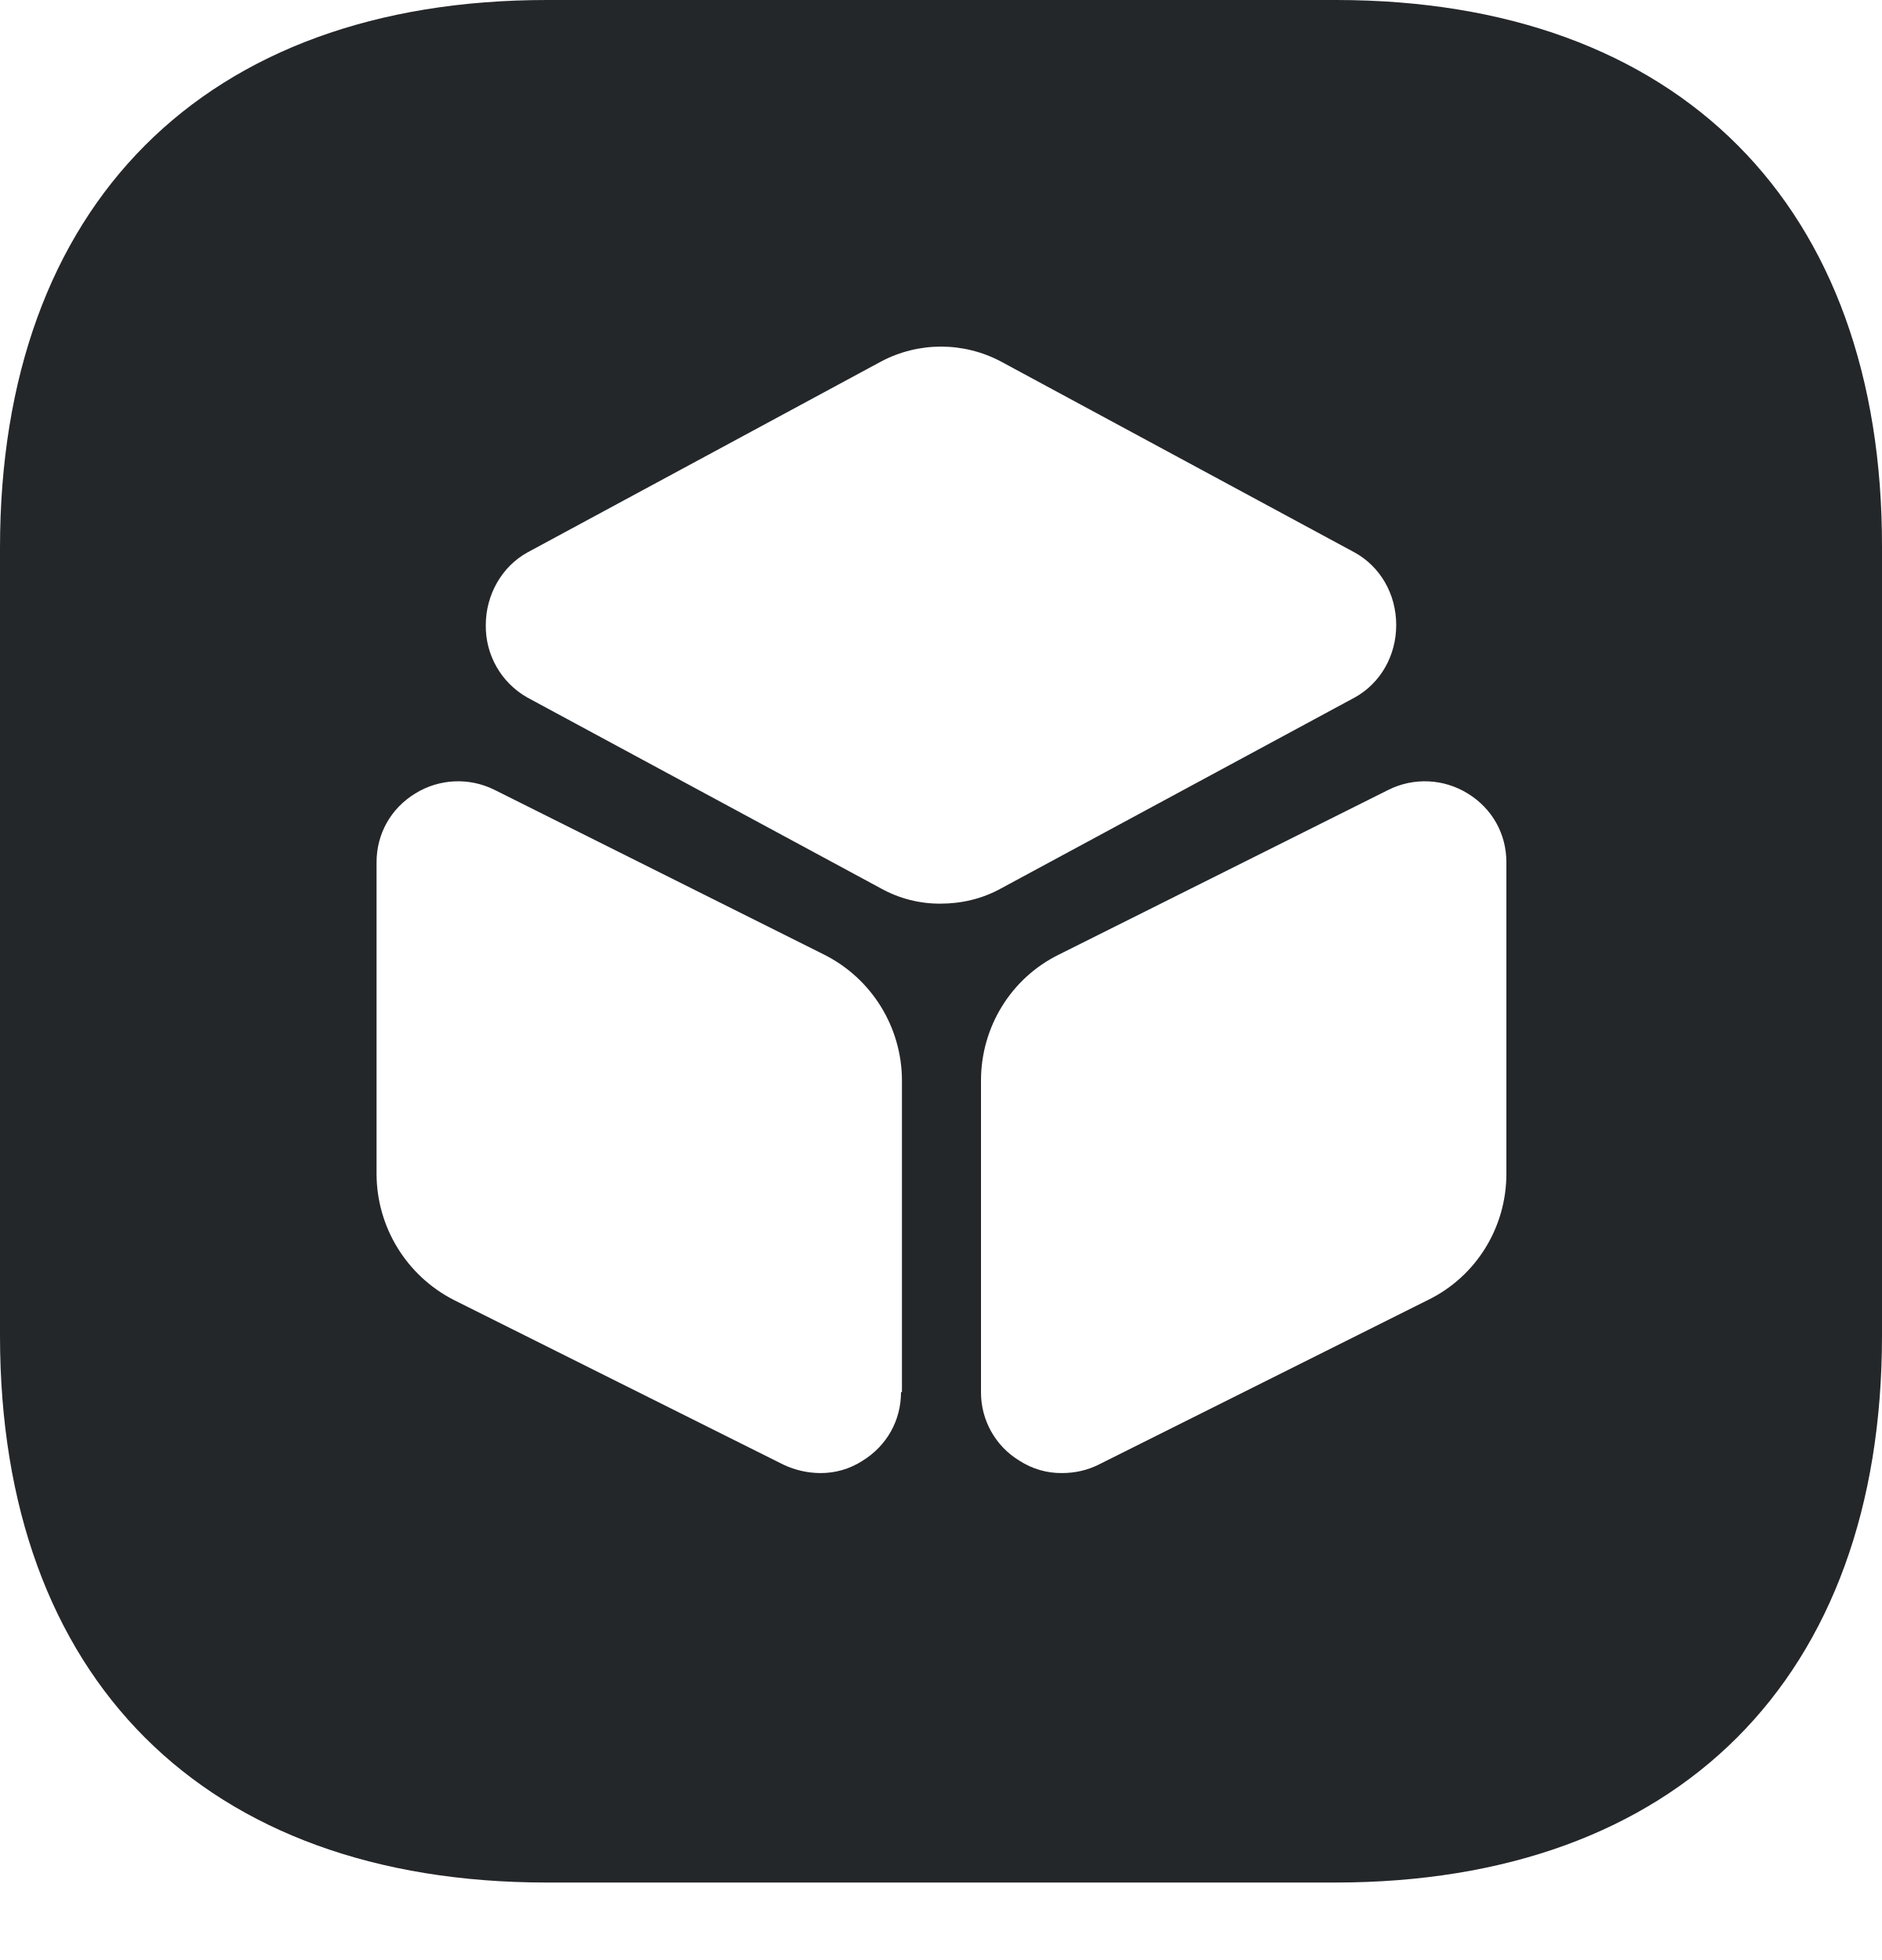
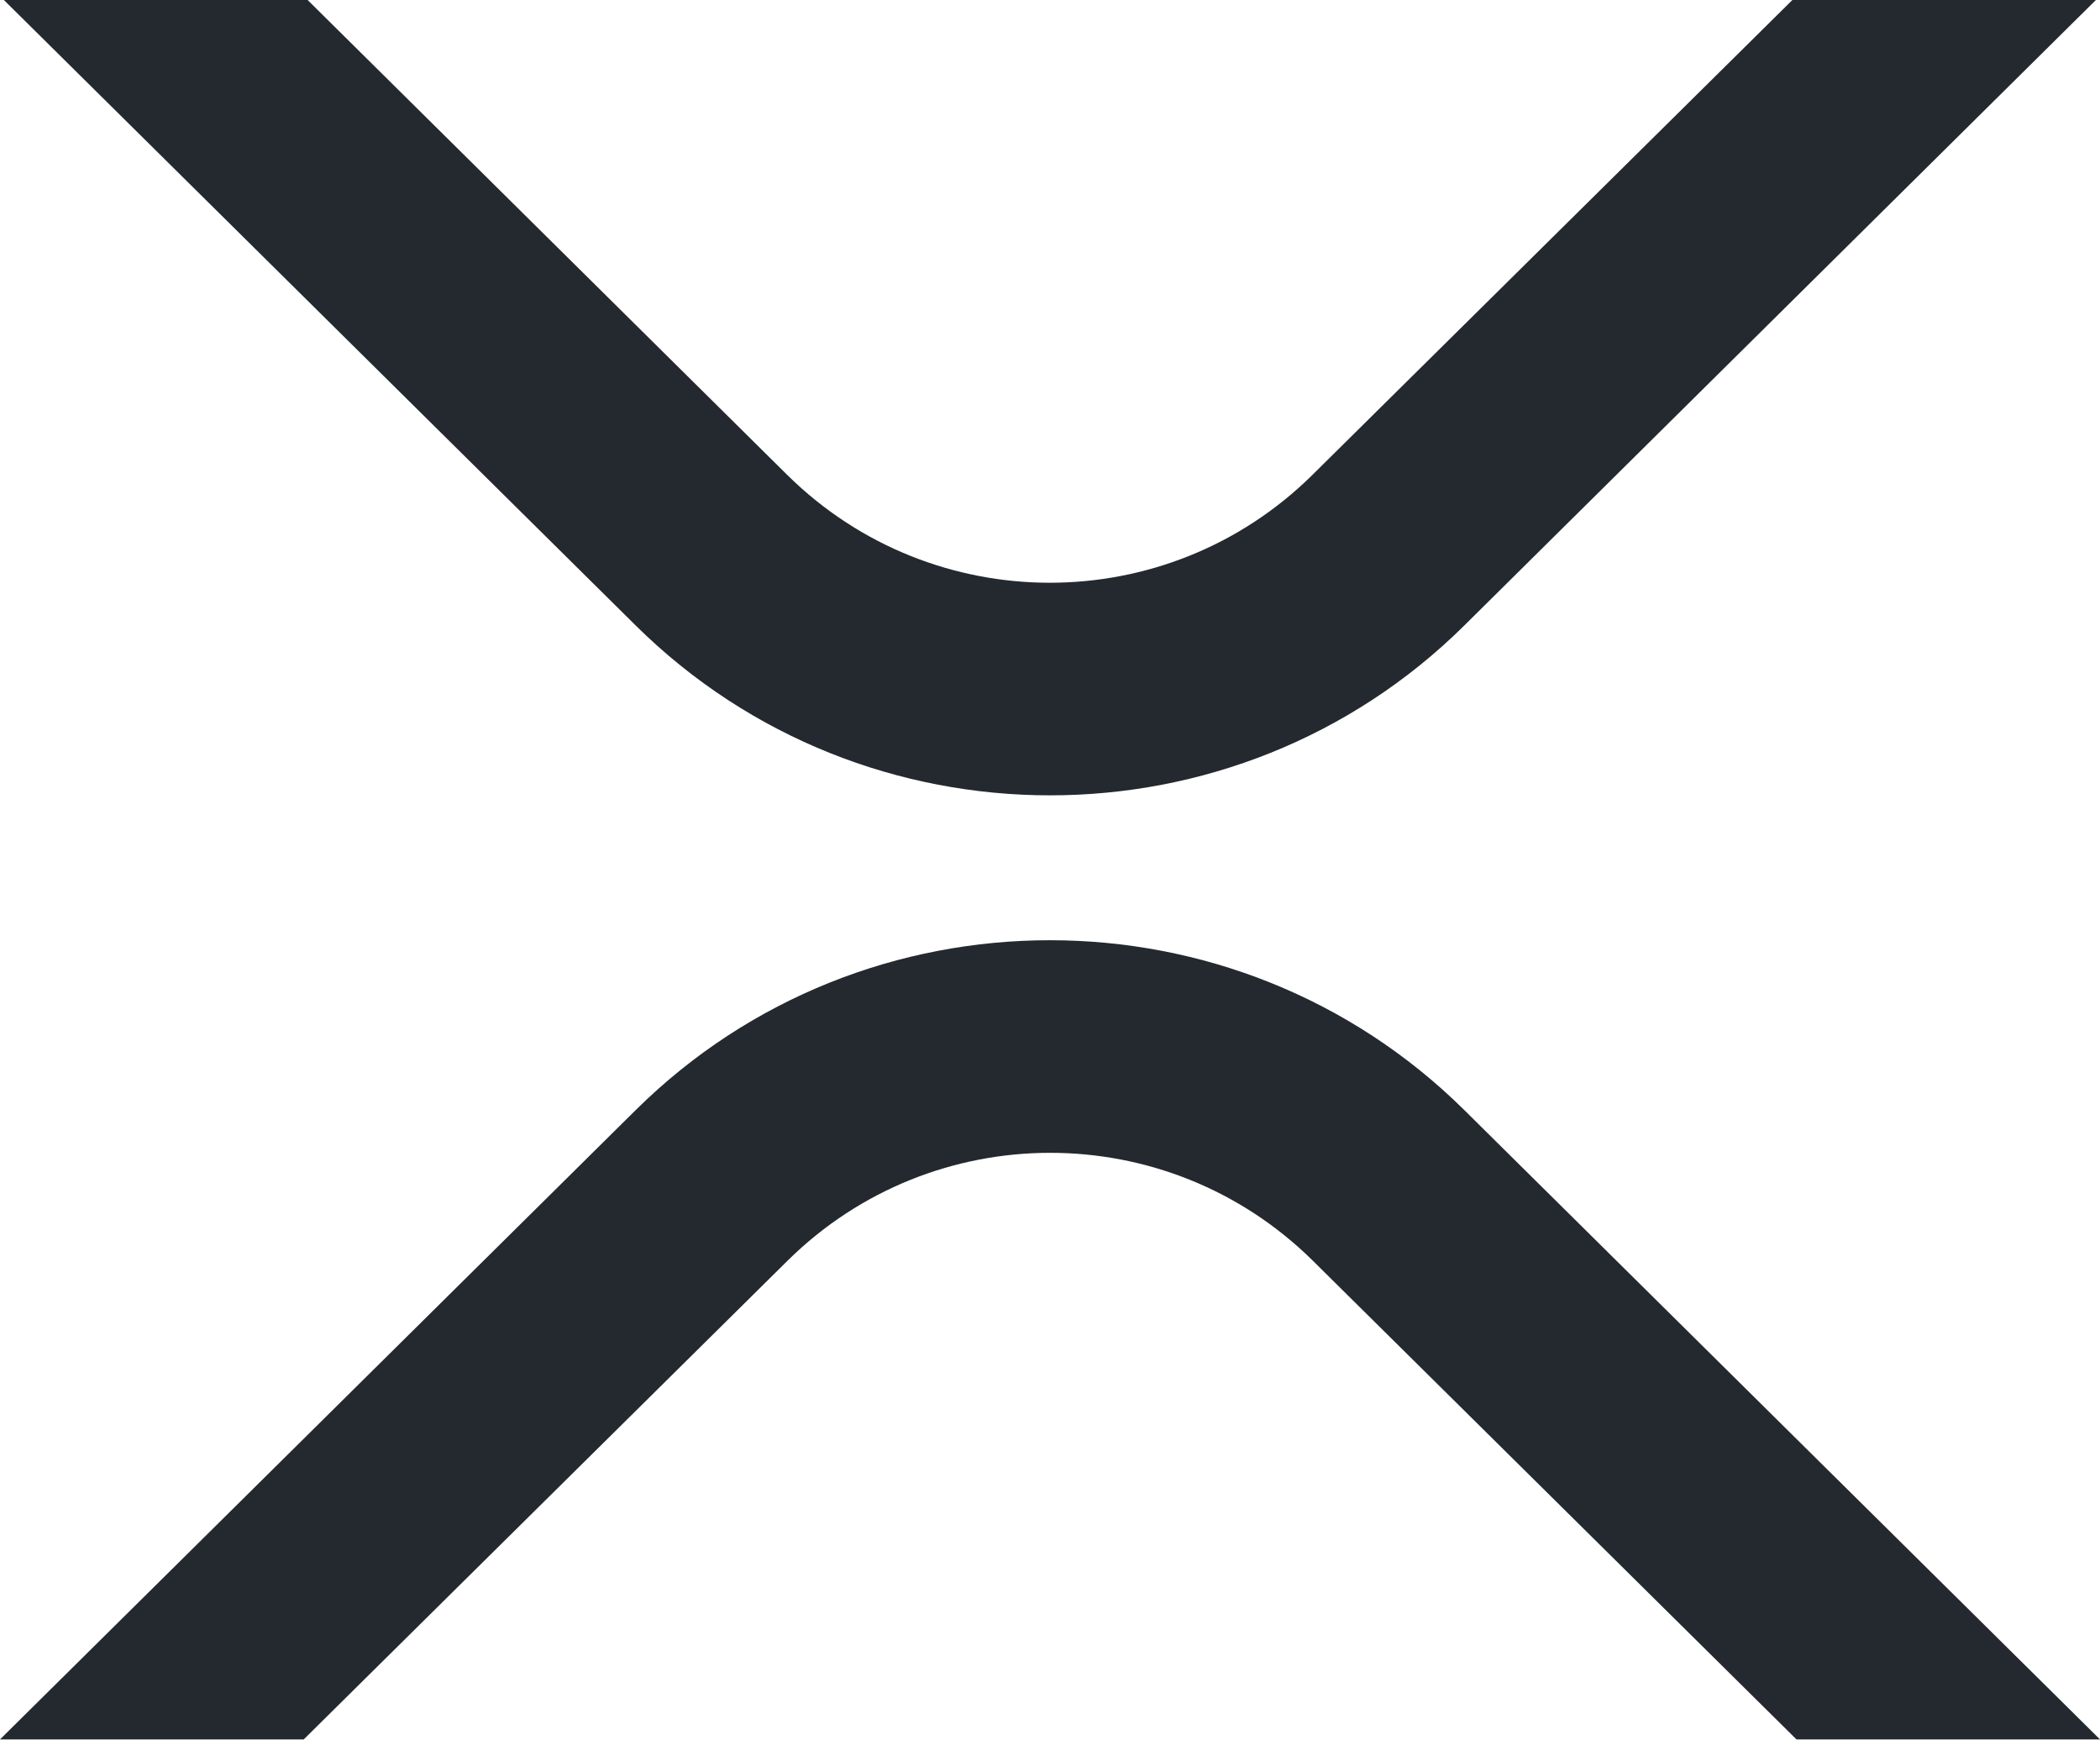
- <svg xmlns="http://www.w3.org/2000/svg" width="24" height="25" fill="none">
-   <path d="M17.037 0H6.975C2.605 0 0 2.617 0 6.987v10.05c0 4.37 2.605 6.975 6.975 6.975h10.05c4.37 0 6.975-2.605 6.975-6.976V6.988C24.012 2.617 21.407 0 17.037 0ZM11.49 17.757c0 .36-.18.684-.492.876a.975.975 0 0 1-.54.156 1.11 1.11 0 0 1-.469-.108l-4.202-2.1a1.811 1.811 0 0 1-.985-1.61v-3.973c0-.36.18-.685.493-.877a1.04 1.04 0 0 1 1.008-.048l4.202 2.101a1.8 1.8 0 0 1 .997 1.609v3.974h-.012Zm-.252-6.423L6.723 8.896a1.045 1.045 0 0 1-.528-.924c0-.384.204-.744.528-.924l4.515-2.438a1.631 1.631 0 0 1 1.524 0l4.515 2.438c.324.18.528.528.528.924s-.204.744-.528.924l-4.515 2.438c-.24.132-.504.192-.768.192a1.54 1.54 0 0 1-.756-.192Zm7.972 3.638c0 .684-.385 1.308-.997 1.608l-4.202 2.101c-.144.072-.3.108-.468.108a.975.975 0 0 1-.54-.156 1.017 1.017 0 0 1-.493-.876v-3.974c0-.684.384-1.309.997-1.609l4.202-2.101a1.04 1.04 0 0 1 1.008.048c.313.192.493.516.493.877v3.974Z" fill="#24272A" />
+ <svg xmlns="http://www.w3.org/2000/svg" viewBox="0 0 512 424">
+   <defs>
+     <style>.cls-1{fill:#23292f;}</style>
+   </defs>
+   <g id="Layer_2" data-name="Layer 2">
+     <g id="Layer_1-2" data-name="Layer 1">
+       <path class="cls-1" d="M437,0h74L357,152.48c-55.77,55.19-146.19,55.19-202,0L.94,0H75L192,115.83a91.11,91.11,0,0,0,127.91,0Z" />
+       <path class="cls-1" d="M74.05,424H0L155,270.58c55.77-55.19,146.19-55.19,202,0L512,424H438L320,307.23a91.11,91.11,0,0,0-127.91,0Z" />
+     </g>
+   </g>
</svg>
